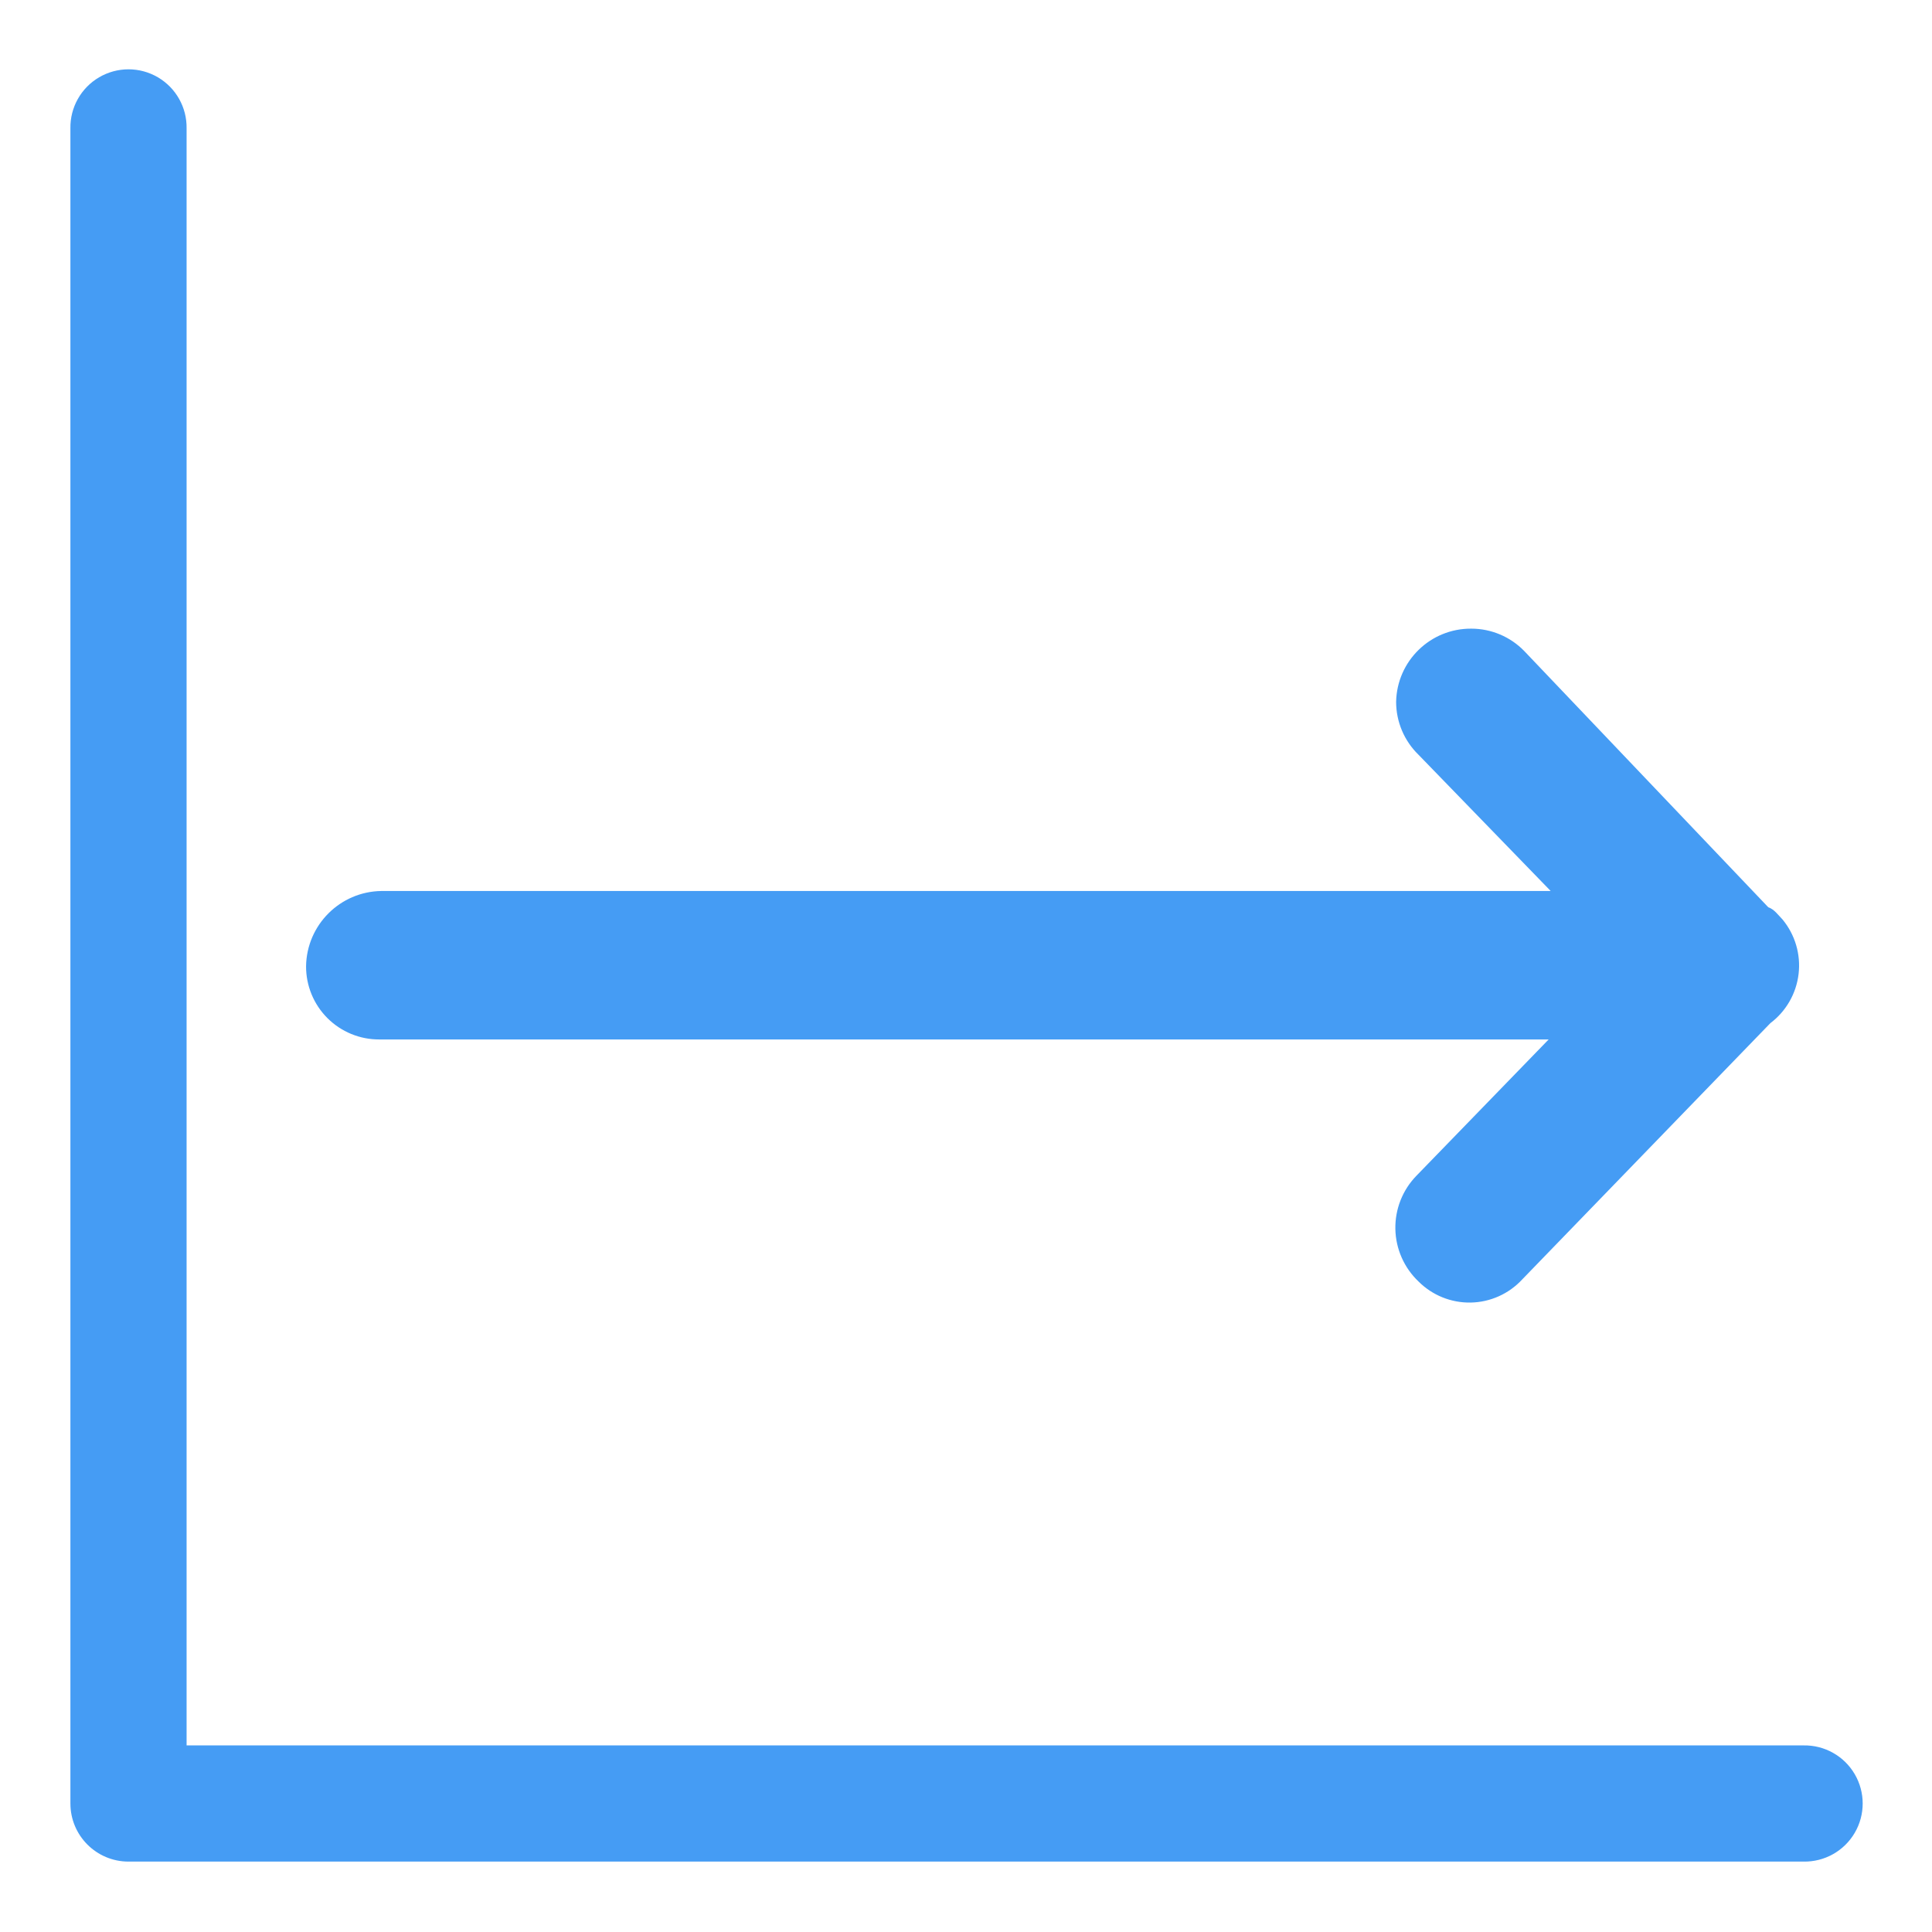
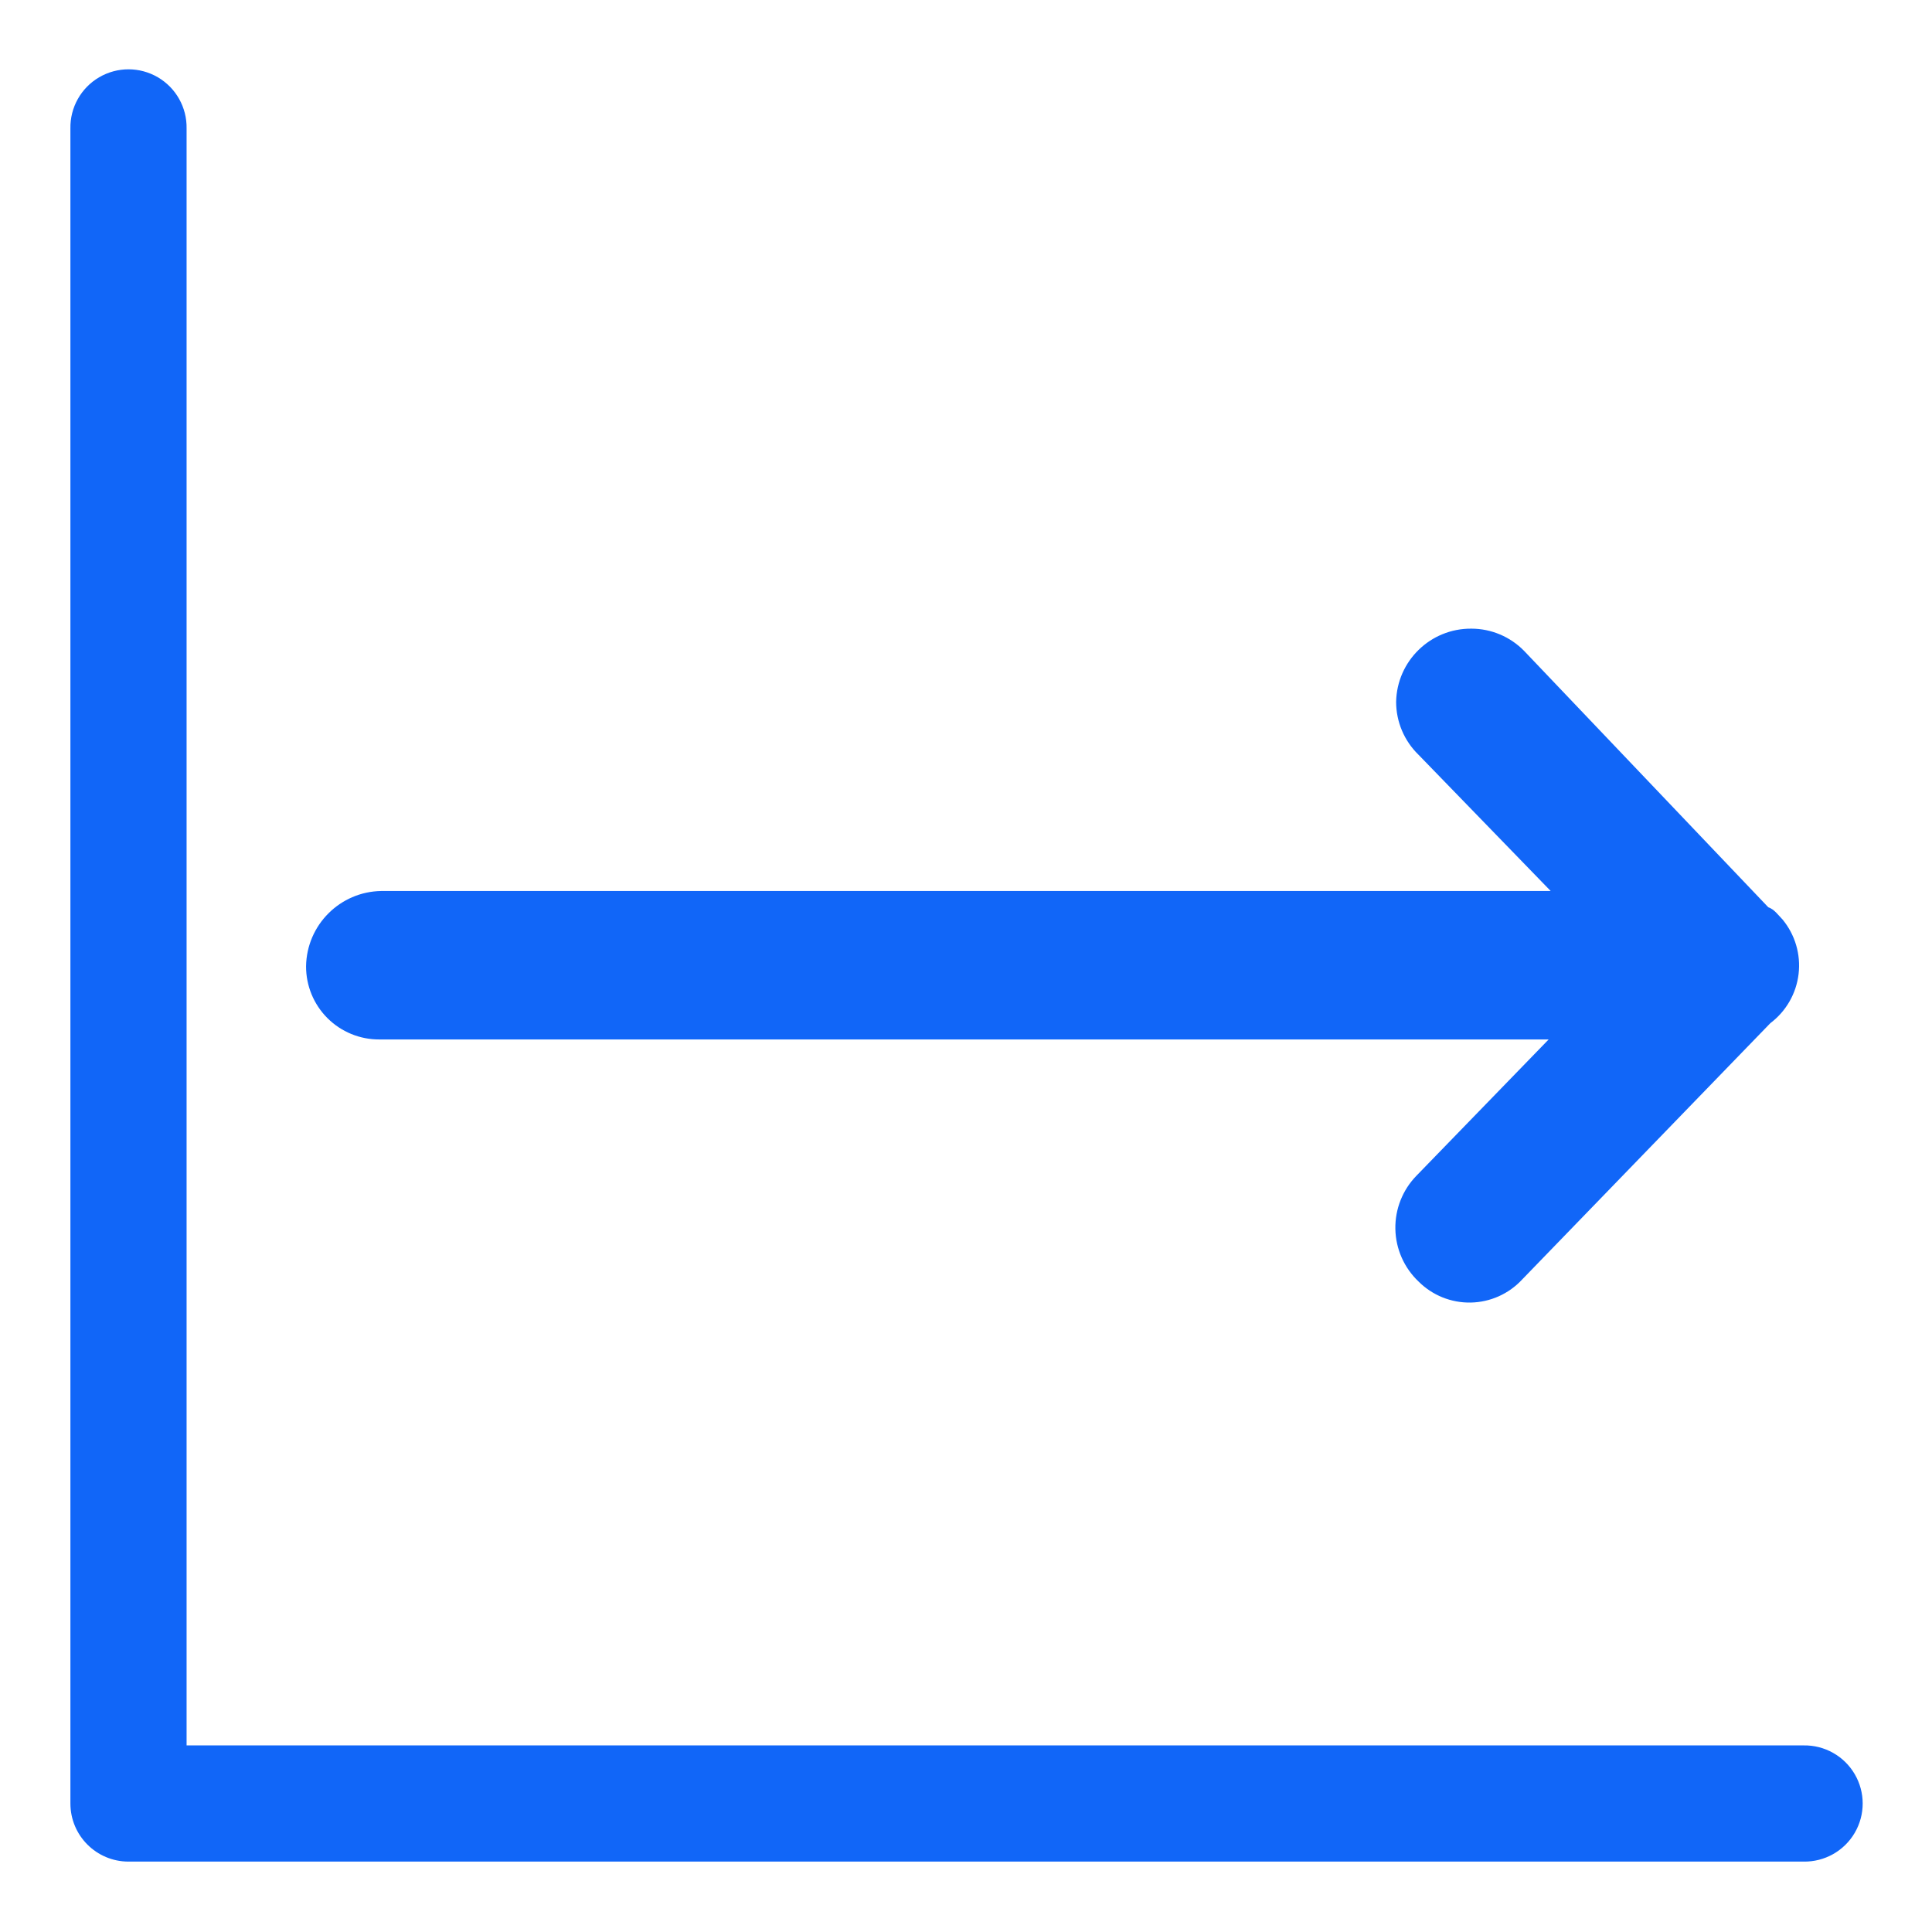
<svg xmlns="http://www.w3.org/2000/svg" id="b624dce3-a819-4979-918b-4df25e33564c" data-name="Layer 1" viewBox="0 0 95 95">
-   <path d="M88.681,91.538H6.319a2.857,2.857,0,0,1-2.857-2.857V6.319a2.857,2.857,0,1,1,5.713,0V85.825H88.681a2.857,2.857,0,1,1,0,5.713Z" style="fill:#459CF4" />
-   <path d="M15.05,47.512h0a3.585,3.585,0,0,0,3.6,3.6h57.5l-6.5,6.7a3.653,3.653,0,0,0,.1,5.2,3.535,3.535,0,0,0,5.1-.1l12.2-12.6a3.552,3.552,0,0,0,.6-5.1c-.2-.2-.4-.5-.7-.6l-12-12.6a3.631,3.631,0,0,0-2.6-1.1,3.671,3.671,0,0,0-3.7,3.6,3.631,3.631,0,0,0,1.1,2.6l6.5,6.7H18.75A3.757,3.757,0,0,0,15.05,47.512Z" style="fill:#459CF4;fill-rule:evenodd" />
+   <path d="M88.681,91.538H6.319a2.857,2.857,0,0,1-2.857-2.857V6.319a2.857,2.857,0,1,1,5.713,0V85.825H88.681a2.857,2.857,0,1,1,0,5.713Z" style="fill:#1166F8" />
+   <path d="M15.05,47.512h0a3.585,3.585,0,0,0,3.6,3.6h57.5l-6.5,6.7a3.653,3.653,0,0,0,.1,5.2,3.535,3.535,0,0,0,5.1-.1l12.2-12.6a3.552,3.552,0,0,0,.6-5.1c-.2-.2-.4-.5-.7-.6l-12-12.6a3.631,3.631,0,0,0-2.6-1.1,3.671,3.671,0,0,0-3.7,3.6,3.631,3.631,0,0,0,1.1,2.6l6.5,6.7H18.75A3.757,3.757,0,0,0,15.05,47.512Z" style="fill:#1166F8;fill-rule:evenodd" />
</svg>
